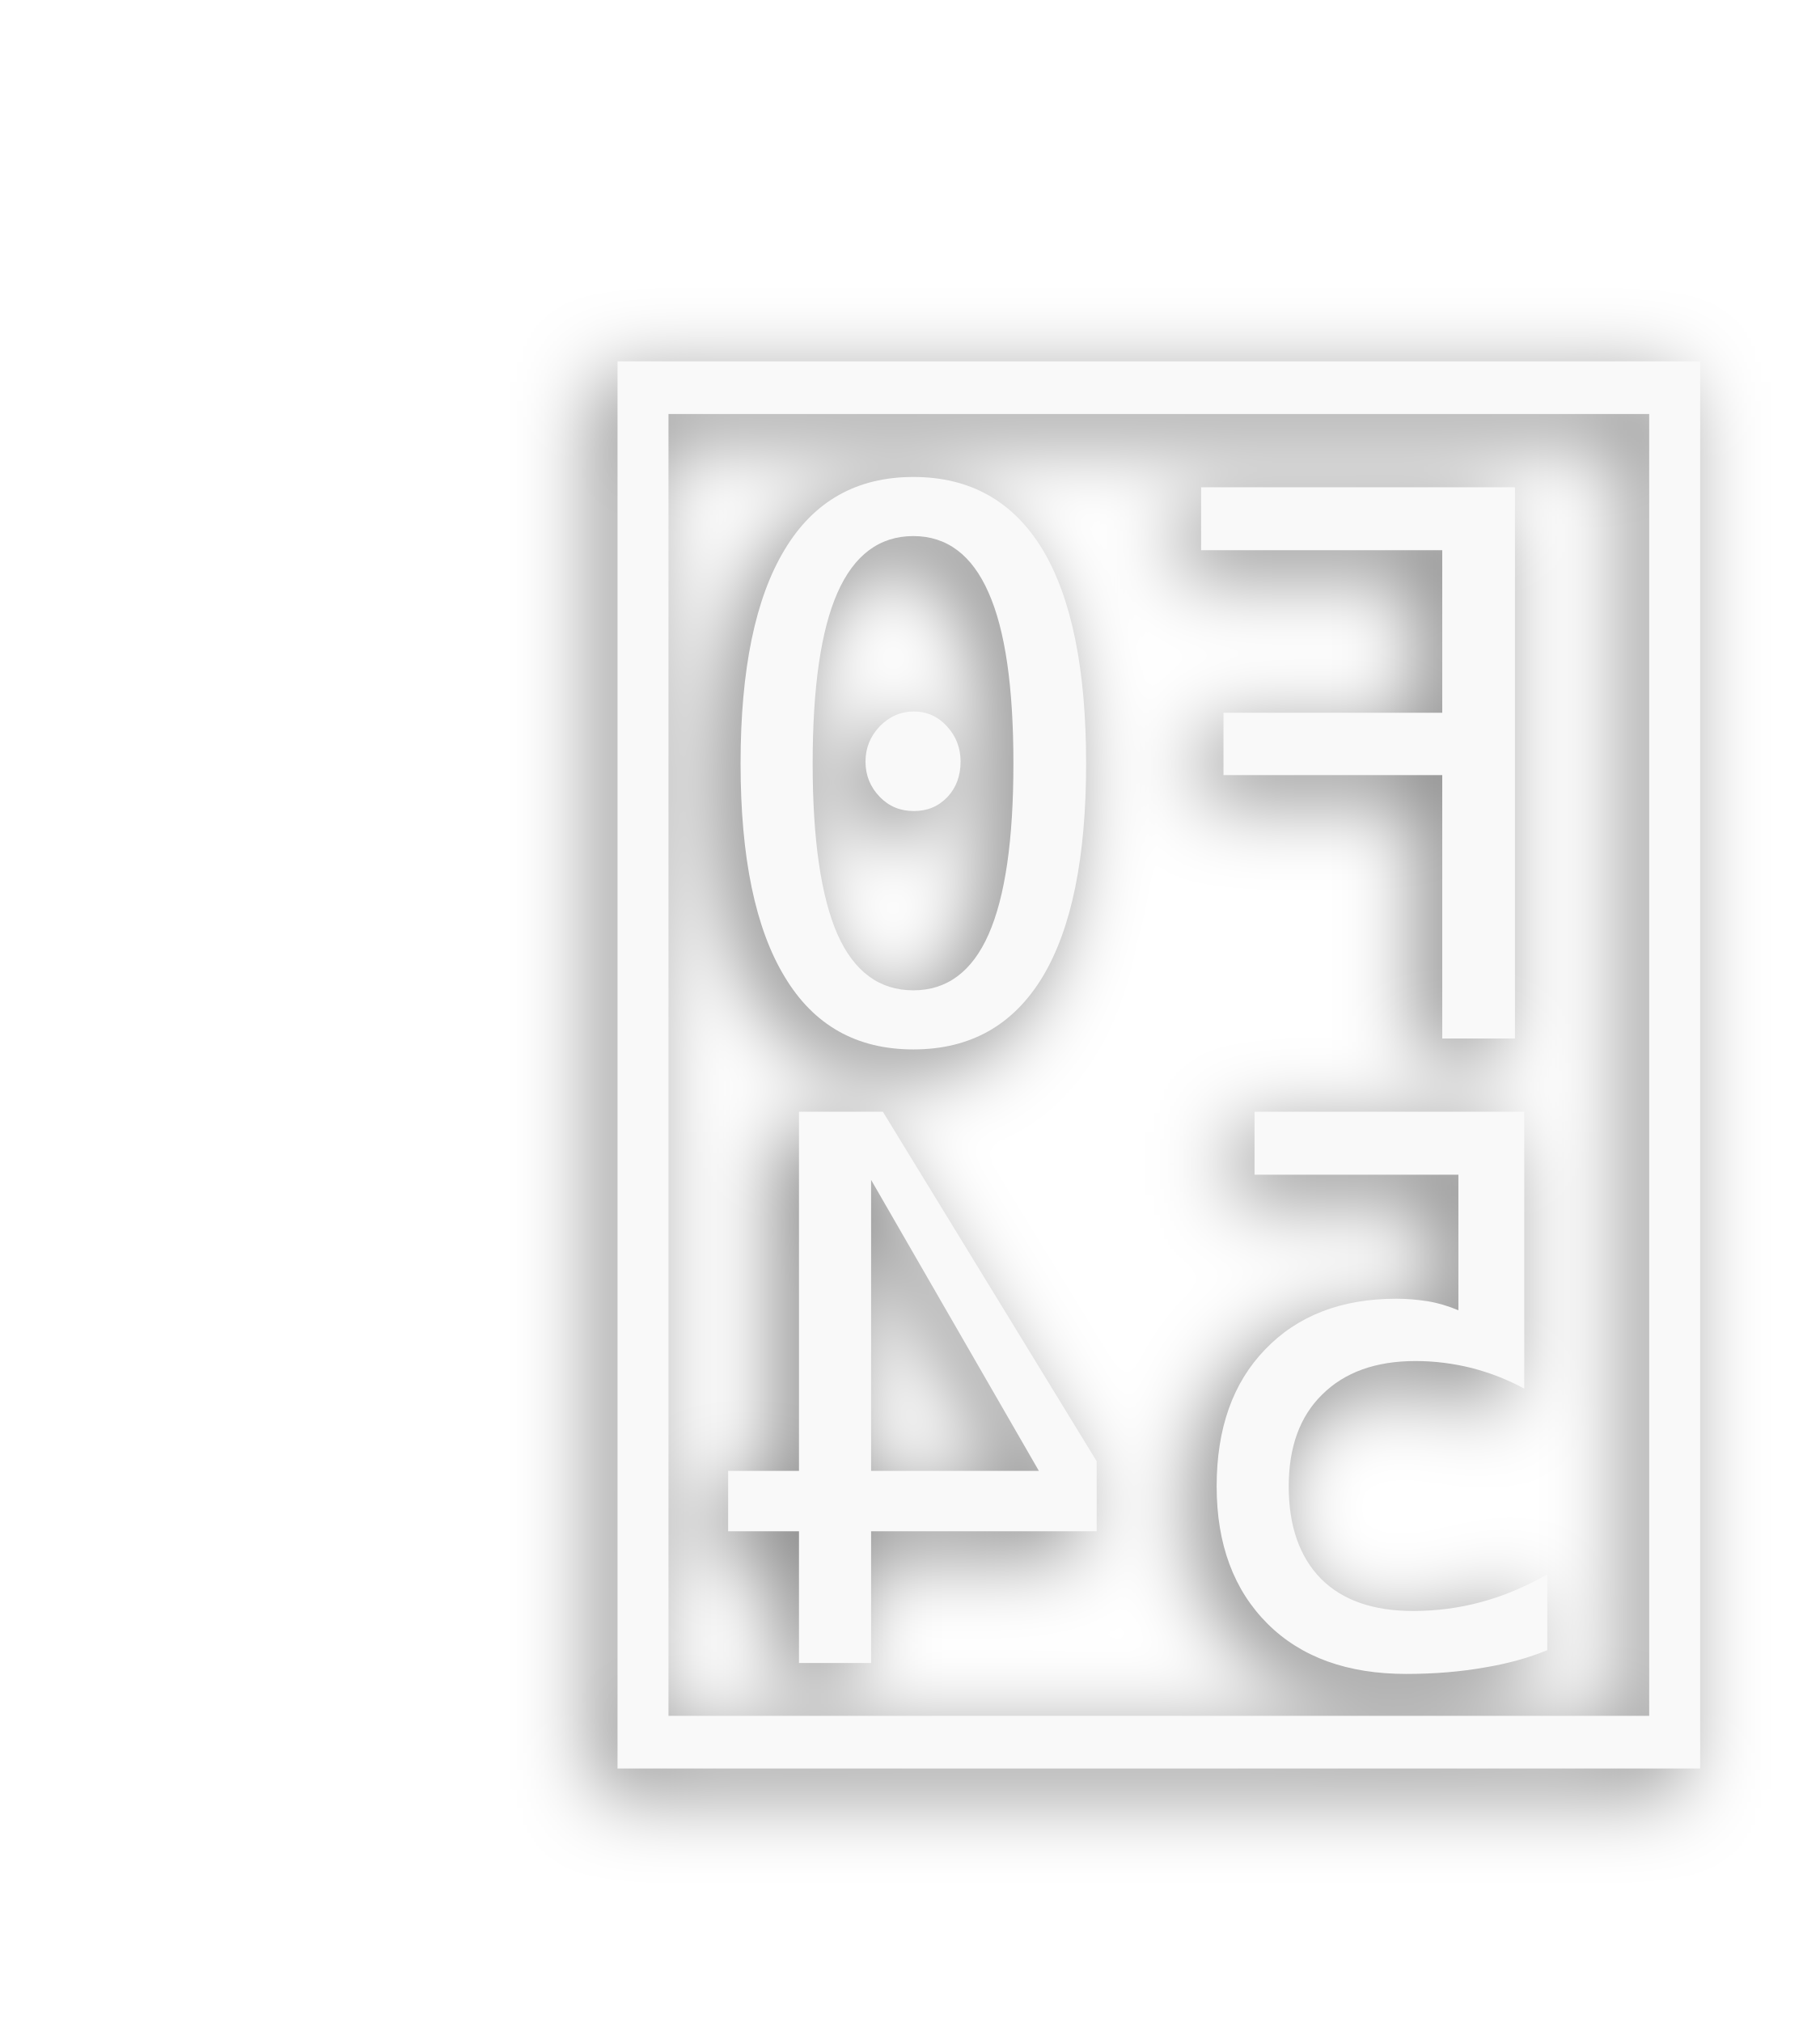
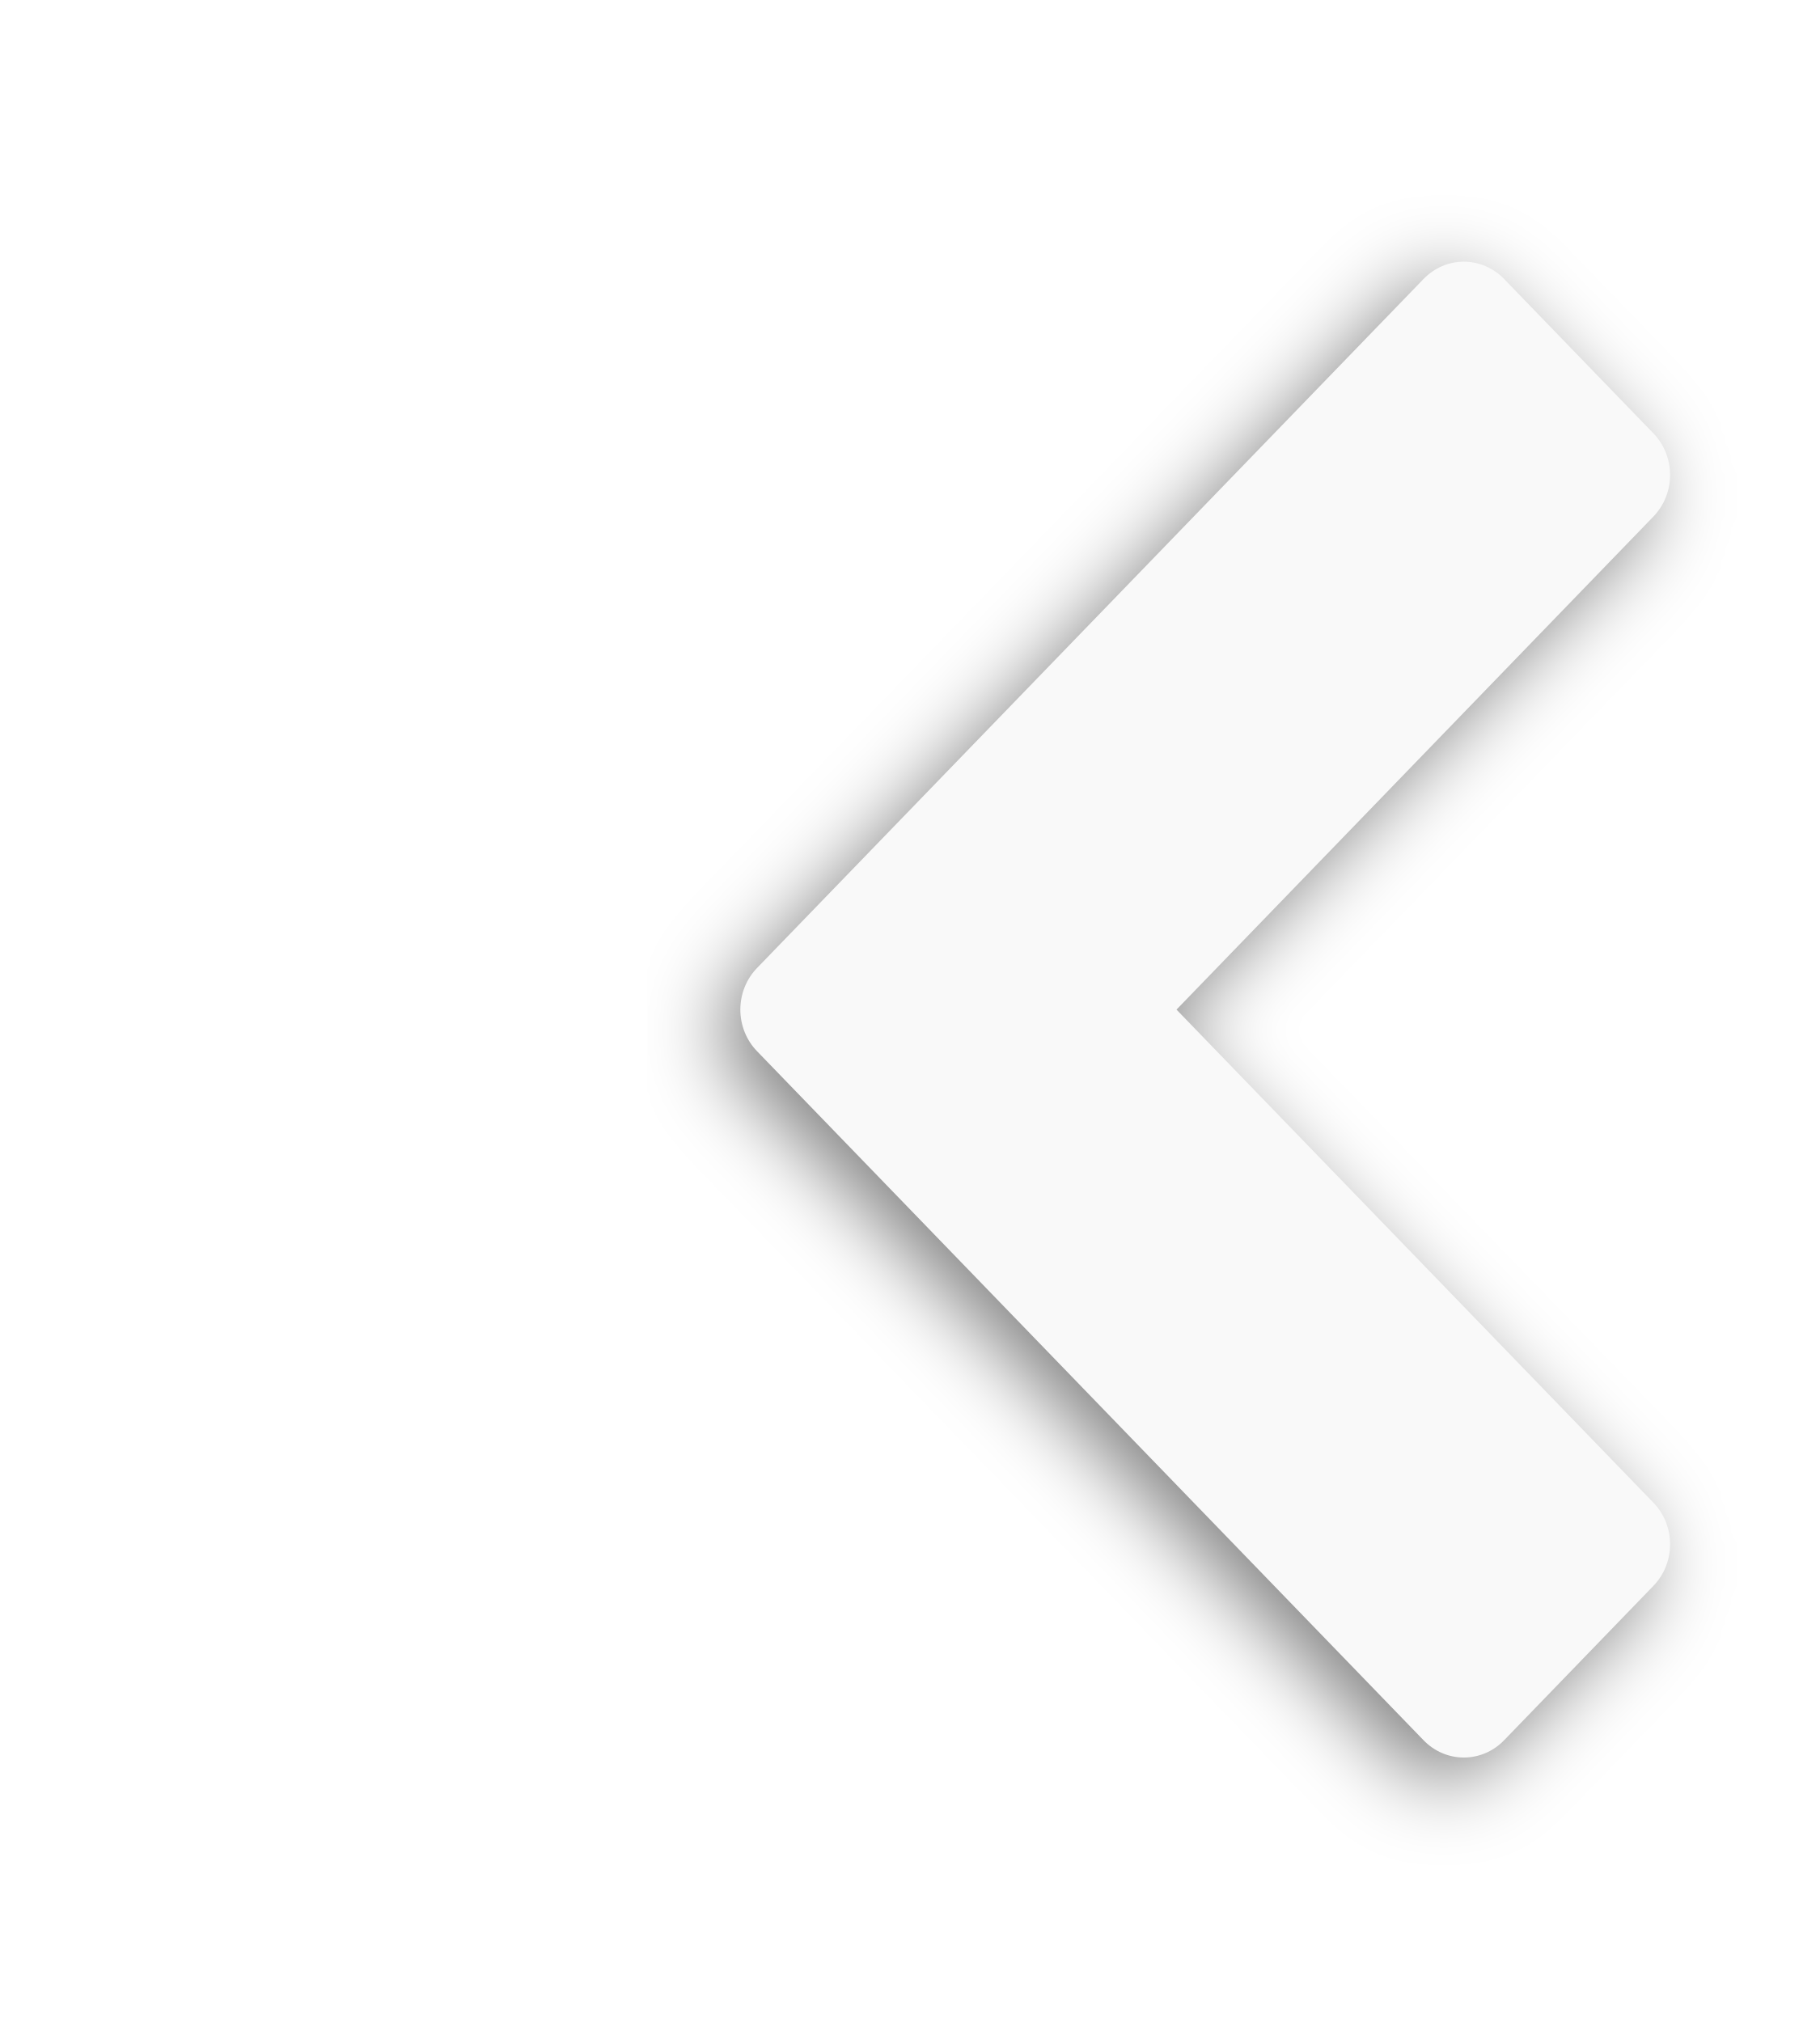
<svg xmlns="http://www.w3.org/2000/svg" viewBox="0 0 45 50" width="45" height="50">
  <defs>
    <filter id="a" color-interpolation-filters="sRGB">
      <feFlood result="flood" flood-opacity=".498" flood-color="#000" />
      <feComposite operator="in" result="composite1" in2="SourceGraphic" in="flood" />
      <feGaussianBlur stdDeviation="1" result="blur" in="composite1" />
      <feOffset result="offset" dx=".5" dy=".5" />
      <feComposite result="composite2" in2="offset" in="SourceGraphic" />
    </filter>
  </defs>
-   <text transform="matrix(-.98348 0 0 1.0168 44.3 -1002.4)" filter="url(#a)" font-size="40.452" y="1026.283" x="1.019" font-family="FontAwesome" fill="#f9f9f9" word-spacing="0" letter-spacing="0">
-     <tspan x="1.019" y="1026.283"></tspan>
-   </text>
+   <path d="M26.008 1011.407a1.43 1.43 0 0 0 0-2.032l-16.75-16.75a1.43 1.43 0 0 0-2.031 0l-3.747 3.748a1.43 1.43 0 0 0 0 2.031l11.986 11.987-11.986 11.987a1.43 1.43 0 0 0 0 2.031l3.747 3.748a1.43 1.43 0 0 0 2.031 0z" transform="matrix(-.98348 0 0 1.0168 44.3 -1002.4)" font-size="40.452" font-family="FontAwesome" letter-spacing="0" word-spacing="0" fill="#f9f9f9" filter="url(#a)" />
</svg>
